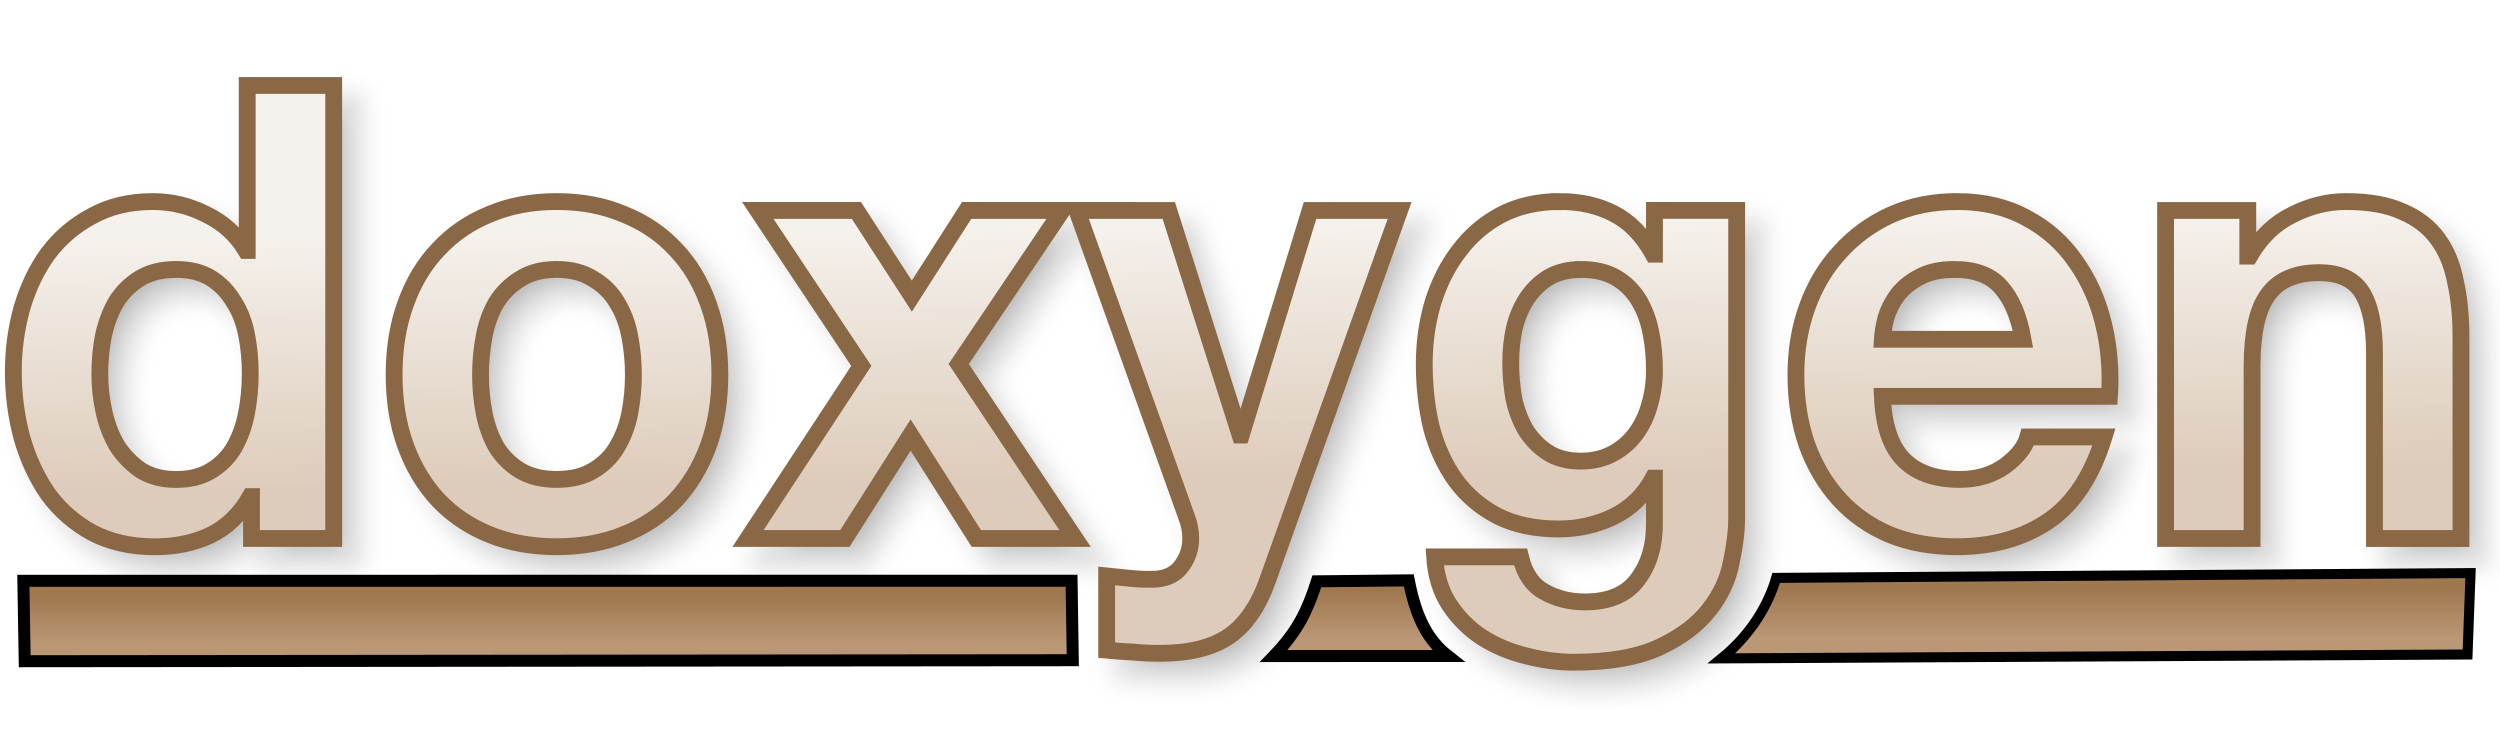
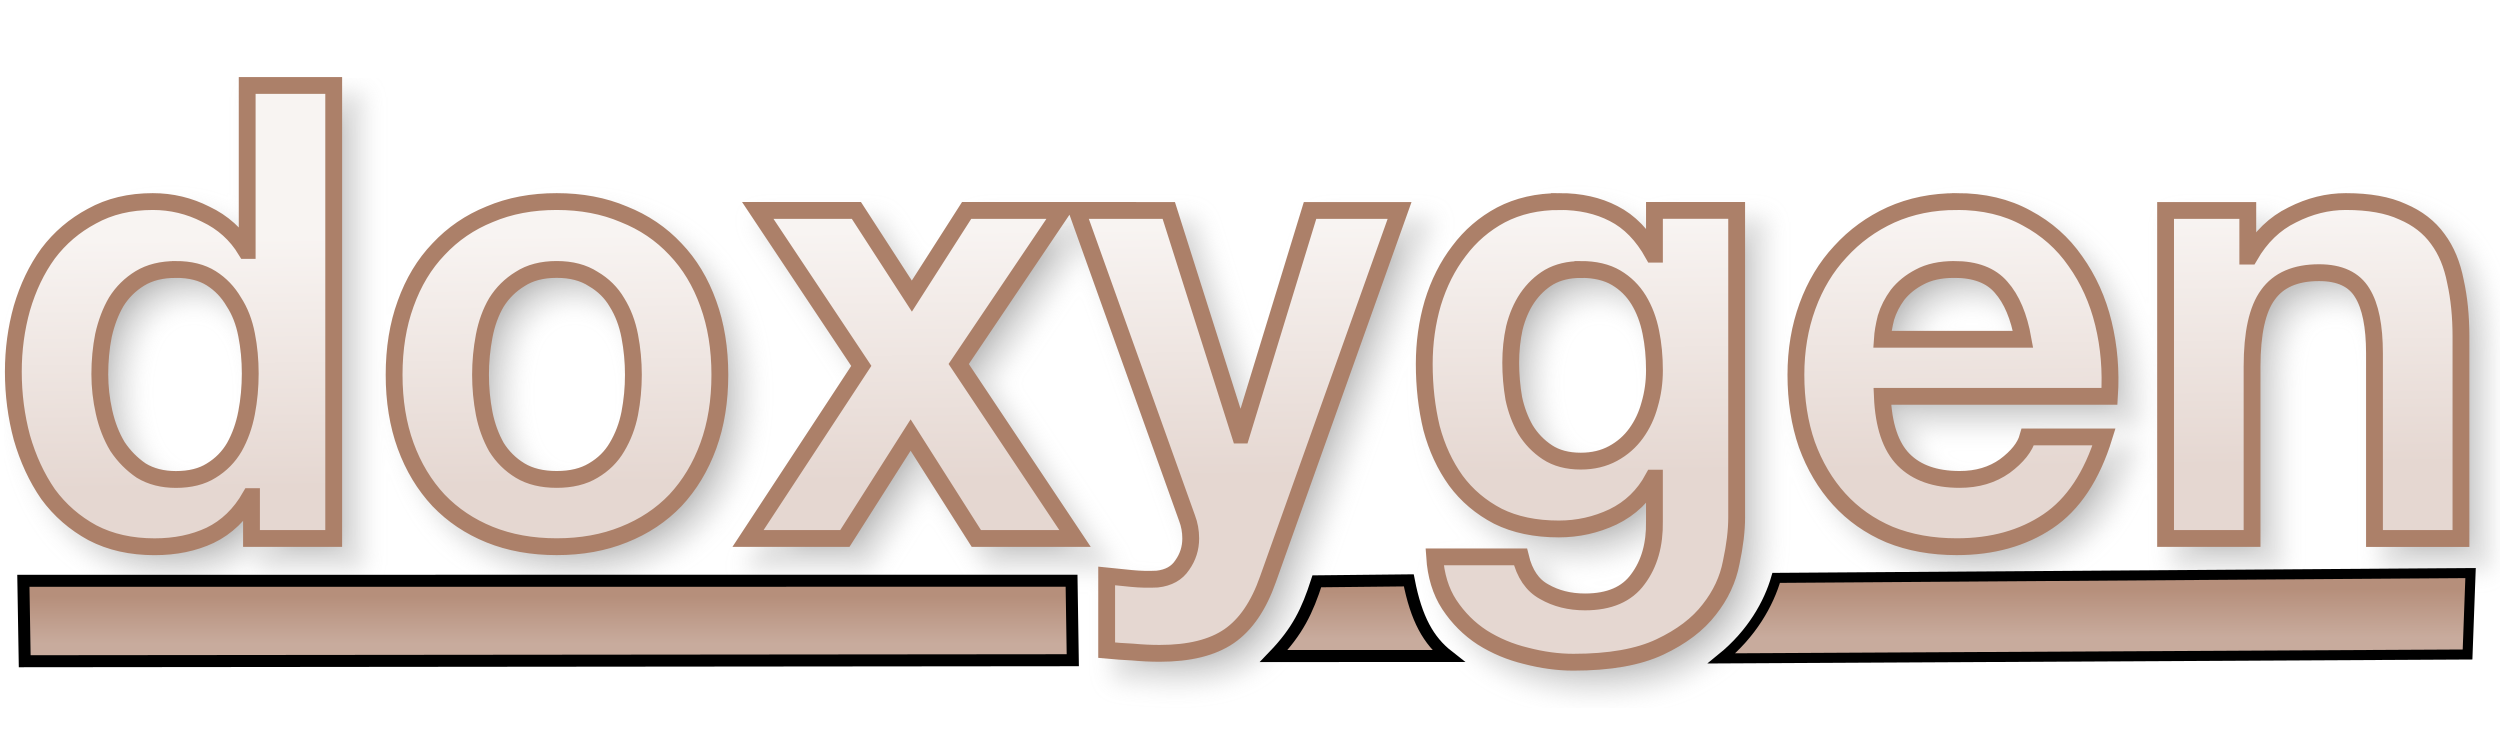
<svg xmlns="http://www.w3.org/2000/svg" xmlns:xlink="http://www.w3.org/1999/xlink" version="1.1" viewBox="0 0 104 31">
  <defs>
    <linearGradient id="a">
-       <stop stop-color="#A07850" offset="0" />
-       <stop stop-color="#BA9775" offset="1" />
+       <stop stop-color="#B68F7B" offset="0" />
+       <stop stop-color="#C8AB9D" offset="1" />
    </linearGradient>
    <linearGradient id="d" x1="31.474" x2="31.474" y1="24.821" y2="26.773" gradientUnits="userSpaceOnUse" xlink:href="#a" />
    <linearGradient id="c" x1="31.474" x2="31.474" y1="24.821" y2="26.773" gradientTransform="matrix(.6816 0 0 1.0248 72.391 -.91809)" gradientUnits="userSpaceOnUse" xlink:href="#a" />
    <linearGradient id="b" x1="56.295" x2="56.295" y1="24.622" y2="26.574" gradientUnits="userSpaceOnUse" xlink:href="#a" />
    <linearGradient id="e" x1="49.067" x2="48.956" y1="19.719" y2="9.523" gradientTransform="matrix(.97968 0 0 1.0207 -.25579 -.25579)" gradientUnits="userSpaceOnUse">
-       <stop stop-color="#DDCCBB" offset="0" />
-       <stop stop-color="#F5F1EC" offset="1" />
+       <stop stop-color="#E5D7D1" offset="0" />
+       <stop stop-color="#F8F4F2" offset="1" />
    </linearGradient>
    <filter id="f" x="-.011" y="-.045" width="1.021" height="1.091" color-interpolation-filters="sRGB">
      <feGaussianBlur stdDeviation="0.453" />
    </filter>
  </defs>
  <g>
    <path transform="translate(-2.5759 -27.848)" d="m13.609 32.203v6.863h-0.051c-0.405-0.669-0.963-1.171-1.672-1.506-0.692-0.352-1.428-0.527-2.205-0.527-0.963 0-1.807 0.203-2.533 0.607-0.726 0.387-1.334 0.906-1.824 1.557-0.473 0.651-0.835 1.409-1.088 2.272-0.236 0.845-0.355 1.724-0.355 2.639 0 0.95 0.119 1.864 0.355 2.744 0.253 0.88 0.615 1.663 1.088 2.35 0.49 0.669 1.107 1.207 1.85 1.611 0.743 0.387 1.604 0.58 2.584 0.58 0.861 0 1.631-0.158 2.307-0.475 0.692-0.334 1.25-0.872 1.672-1.611h0.051v1.742h3.42v-18.846zm12.875 4.83c-1.03 0-1.96 0.175-2.787 0.527-0.828 0.334-1.536 0.82-2.127 1.453-0.591 0.616-1.048 1.372-1.369 2.269-0.321 0.88-0.48 1.866-0.48 2.957s0.16 2.075 0.48 2.955c0.321 0.88 0.778 1.636 1.369 2.269 0.591 0.616 1.299 1.091 2.127 1.426 0.828 0.334 1.757 0.502 2.787 0.502 1.03 0 1.96-0.168 2.787-0.502 0.844-0.334 1.561-0.81 2.152-1.426 0.591-0.633 1.048-1.39 1.369-2.269 0.321-0.88 0.48-1.864 0.48-2.955s-0.16-2.077-0.48-2.957c-0.321-0.897-0.778-1.654-1.369-2.269-0.591-0.633-1.308-1.119-2.152-1.453-0.828-0.352-1.757-0.527-2.787-0.527zm41.715 0c-0.912 0-1.722 0.185-2.432 0.555-0.692 0.37-1.275 0.87-1.748 1.504-0.473 0.616-0.837 1.337-1.09 2.164-0.236 0.809-0.354 1.655-0.354 2.535 0 0.933 0.1 1.821 0.303 2.666 0.22 0.827 0.558 1.556 1.014 2.189 0.456 0.616 1.039 1.109 1.748 1.478 0.709 0.352 1.554 0.529 2.533 0.529 0.794 0 1.545-0.168 2.254-0.502 0.726-0.352 1.283-0.89 1.672-1.611h0.051v1.795c0.017 0.968-0.211 1.769-0.684 2.402-0.456 0.633-1.19 0.951-2.203 0.951-0.642 0-1.208-0.142-1.697-0.424-0.49-0.264-0.819-0.747-0.988-1.451h-3.572c0.051 0.774 0.253 1.435 0.607 1.98 0.372 0.563 0.829 1.019 1.369 1.371 0.557 0.352 1.166 0.607 1.824 0.766 0.676 0.176 1.333 0.266 1.975 0.266 1.503 0 2.703-0.212 3.598-0.635 0.895-0.422 1.58-0.941 2.053-1.557 0.473-0.598 0.777-1.249 0.912-1.953 0.152-0.704 0.227-1.329 0.227-1.875v-12.775h-3.42v1.822h-0.051c-0.439-0.792-0.988-1.355-1.647-1.69-0.642-0.334-1.393-0.502-2.254-0.502zm16.523 0c-0.996 0-1.909 0.185-2.736 0.555-0.811 0.37-1.512 0.88-2.103 1.531-0.591 0.633-1.046 1.39-1.367 2.269s-0.48 1.831-0.48 2.852c0 1.056 0.151 2.022 0.455 2.902 0.321 0.88 0.768 1.636 1.342 2.269 0.574 0.633 1.276 1.127 2.103 1.478 0.828 0.334 1.757 0.502 2.787 0.502 1.486 0 2.752-0.353 3.799-1.057 1.047-0.704 1.825-1.873 2.332-3.51h-3.168c-0.118 0.422-0.439 0.828-0.963 1.215-0.524 0.37-1.147 0.553-1.873 0.553-1.013 0-1.792-0.273-2.332-0.818-0.54-0.545-0.836-1.425-0.887-2.639h9.449c0.068-1.056-0.016-2.067-0.252-3.035-0.236-0.968-0.626-1.829-1.166-2.586-0.524-0.757-1.2-1.355-2.027-1.795-0.828-0.458-1.797-0.688-2.912-0.688zm16.189 0c-0.76 0-1.502 0.185-2.228 0.555-0.726 0.352-1.317 0.923-1.773 1.715h-0.076v-1.9h-3.42v13.646h3.598v-7.152c0-1.39 0.219-2.384 0.658-2.982 0.439-0.616 1.149-0.924 2.129-0.924 0.861 0 1.461 0.281 1.799 0.844 0.338 0.545 0.506 1.382 0.506 2.508v7.707h3.598v-8.393c0-0.845-0.076-1.611-0.229-2.297-0.135-0.704-0.38-1.292-0.734-1.768-0.355-0.493-0.844-0.873-1.469-1.137-0.608-0.282-1.395-0.422-2.357-0.422zm-66.063 0.369 4.307 6.467-4.713 7.18h4.029l2.736-4.303 2.734 4.303h4.106l-4.84-7.258 4.307-6.389h-3.977l-2.279 3.564-2.307-3.564zm13.275 0 4.584 12.803c0.101 0.264 0.152 0.545 0.152 0.844 0 0.405-0.117 0.775-0.354 1.109-0.22 0.334-0.566 0.527-1.039 0.58-0.355 0.018-0.71 0.01-1.065-0.025-0.355-0.035-0.701-0.07-1.039-0.105v3.088c0.372 0.035 0.735 0.061 1.09 0.078 0.372 0.035 0.744 0.053 1.115 0.053 1.233 0 2.194-0.238 2.887-0.713 0.692-0.475 1.233-1.266 1.621-2.375l5.473-15.336h-3.725l-2.861 9.344h-0.051l-2.965-9.344zm-37.48 2.455c0.591 0 1.082 0.123 1.471 0.369 0.388 0.246 0.699 0.572 0.936 0.977 0.253 0.387 0.432 0.845 0.533 1.373 0.101 0.51 0.152 1.048 0.152 1.611 0 0.563-0.051 1.107-0.152 1.635-0.101 0.528-0.271 1.004-0.508 1.426-0.236 0.405-0.556 0.73-0.961 0.977-0.388 0.246-0.88 0.369-1.471 0.369-0.557 0-1.038-0.123-1.443-0.369-0.388-0.264-0.718-0.597-0.988-1.002-0.253-0.422-0.438-0.898-0.557-1.426s-0.178-1.056-0.178-1.584c-1e-7 -0.563 0.051-1.099 0.152-1.609 0.118-0.528 0.295-0.996 0.531-1.4 0.253-0.405 0.583-0.73 0.988-0.977 0.405-0.246 0.903-0.369 1.494-0.369zm15.84 0c0.608 0 1.114 0.133 1.52 0.396 0.422 0.246 0.752 0.572 0.988 0.977 0.253 0.405 0.43 0.871 0.531 1.398 0.101 0.528 0.152 1.066 0.152 1.611 0 0.545-0.051 1.081-0.152 1.609-0.101 0.51-0.278 0.976-0.531 1.398-0.236 0.405-0.566 0.73-0.988 0.977-0.405 0.246-0.912 0.369-1.52 0.369-0.608 0-1.114-0.123-1.52-0.369s-0.735-0.572-0.988-0.977c-0.236-0.422-0.406-0.888-0.508-1.398-0.101-0.528-0.152-1.064-0.152-1.609 0-0.545 0.051-1.083 0.152-1.611 0.101-0.528 0.271-0.994 0.508-1.398 0.253-0.405 0.583-0.73 0.988-0.977 0.405-0.264 0.912-0.396 1.52-0.396zm42.602 0c0.591 0 1.08 0.115 1.469 0.344 0.388 0.229 0.701 0.537 0.938 0.924 0.236 0.387 0.406 0.835 0.508 1.346 0.101 0.493 0.15 1.021 0.15 1.584 0 0.493-0.066 0.968-0.201 1.426-0.118 0.44-0.305 0.836-0.559 1.188-0.253 0.352-0.574 0.633-0.963 0.844-0.388 0.211-0.835 0.318-1.342 0.318-0.557 0-1.021-0.125-1.393-0.371-0.372-0.246-0.676-0.562-0.912-0.949-0.22-0.387-0.381-0.818-0.482-1.293-0.084-0.493-0.127-0.986-0.127-1.478 0-0.51 0.051-0.994 0.152-1.451 0.118-0.475 0.297-0.89 0.533-1.242 0.253-0.37 0.557-0.66 0.912-0.871 0.372-0.211 0.81-0.316 1.316-0.316zm15.535 0c0.878 0 1.529 0.248 1.951 0.74 0.439 0.493 0.743 1.214 0.912 2.164h-5.854c0.017-0.264 0.068-0.564 0.152-0.898 0.101-0.334 0.263-0.65 0.482-0.949 0.236-0.299 0.541-0.547 0.912-0.74 0.388-0.211 0.869-0.316 1.443-0.316z" filter="url(#f)" opacity=".3" stroke="#969696" xlink:href="#path141" />
    <path d="m0.972 24.161 43.605-0.002 0.051 3.306-43.6 0.042z" fill="url(#d)" stroke="#000" stroke-width=".5" />
-     <path d="m10.283 3.555v6.863h-0.051c-0.405-0.669-0.963-1.171-1.672-1.506-0.692-0.352-1.428-0.527-2.205-0.527-0.963 0-1.807 0.203-2.533 0.607-0.726 0.387-1.334 0.906-1.824 1.557-0.473 0.651-0.835 1.409-1.088 2.272-0.236 0.845-0.355 1.724-0.355 2.639 0 0.95 0.119 1.864 0.355 2.744 0.253 0.88 0.615 1.663 1.088 2.35 0.49 0.669 1.107 1.207 1.85 1.611 0.743 0.387 1.604 0.58 2.584 0.58 0.861 0 1.631-0.158 2.307-0.475 0.692-0.334 1.25-0.872 1.672-1.611h0.051v1.742h3.42v-18.846zm12.875 4.83c-1.03 0-1.96 0.175-2.787 0.527-0.828 0.334-1.536 0.82-2.127 1.453-0.591 0.616-1.048 1.372-1.369 2.269-0.321 0.88-0.48 1.866-0.48 2.957s0.16 2.075 0.48 2.955c0.321 0.88 0.778 1.636 1.369 2.269 0.591 0.616 1.299 1.091 2.127 1.426 0.828 0.334 1.757 0.502 2.787 0.502 1.03 0 1.96-0.168 2.787-0.502 0.844-0.334 1.561-0.81 2.152-1.426 0.591-0.633 1.048-1.39 1.369-2.269 0.321-0.88 0.48-1.864 0.48-2.955s-0.16-2.077-0.48-2.957c-0.321-0.897-0.778-1.654-1.369-2.269-0.591-0.633-1.308-1.119-2.152-1.453-0.828-0.352-1.757-0.527-2.787-0.527zm41.715 0c-0.912 0-1.722 0.185-2.432 0.555-0.692 0.37-1.275 0.87-1.748 1.504-0.473 0.616-0.837 1.337-1.09 2.164-0.236 0.809-0.354 1.655-0.354 2.535 0 0.933 0.1 1.821 0.303 2.666 0.22 0.827 0.558 1.556 1.014 2.189 0.456 0.616 1.039 1.109 1.748 1.478 0.709 0.352 1.554 0.529 2.533 0.529 0.794 0 1.545-0.168 2.254-0.502 0.726-0.352 1.283-0.89 1.672-1.611h0.051v1.795c0.017 0.968-0.211 1.769-0.684 2.402-0.456 0.633-1.19 0.951-2.203 0.951-0.642 0-1.208-0.142-1.697-0.424-0.49-0.264-0.819-0.747-0.988-1.451h-3.572c0.051 0.774 0.253 1.435 0.607 1.98 0.372 0.563 0.829 1.019 1.369 1.371 0.557 0.352 1.166 0.607 1.824 0.766 0.676 0.176 1.333 0.266 1.975 0.266 1.503 0 2.703-0.212 3.598-0.635 0.895-0.422 1.58-0.941 2.053-1.557 0.473-0.598 0.777-1.249 0.912-1.953 0.152-0.704 0.227-1.329 0.227-1.875v-12.775h-3.42v1.822h-0.051c-0.439-0.792-0.988-1.355-1.647-1.69-0.642-0.334-1.393-0.502-2.254-0.502zm16.523 0c-0.996 0-1.909 0.185-2.736 0.555-0.811 0.37-1.512 0.88-2.103 1.531-0.591 0.633-1.046 1.39-1.367 2.269s-0.48 1.831-0.48 2.852c0 1.056 0.151 2.022 0.455 2.902 0.321 0.88 0.768 1.636 1.342 2.269 0.574 0.633 1.276 1.127 2.103 1.478 0.828 0.334 1.757 0.502 2.787 0.502 1.486 0 2.752-0.353 3.799-1.057 1.047-0.704 1.825-1.873 2.332-3.51h-3.168c-0.118 0.422-0.439 0.828-0.963 1.215-0.524 0.37-1.147 0.553-1.873 0.553-1.013 0-1.792-0.273-2.332-0.818-0.54-0.545-0.836-1.425-0.887-2.639h9.449c0.068-1.056-0.016-2.067-0.252-3.035-0.236-0.968-0.626-1.829-1.166-2.586-0.524-0.757-1.2-1.355-2.027-1.795-0.828-0.458-1.797-0.688-2.912-0.688zm16.189 0c-0.76 0-1.502 0.185-2.228 0.555-0.726 0.352-1.317 0.923-1.773 1.715h-0.076v-1.9h-3.42v13.646h3.598v-7.152c0-1.39 0.219-2.384 0.658-2.982 0.439-0.616 1.149-0.924 2.129-0.924 0.861 0 1.461 0.281 1.799 0.844 0.338 0.545 0.506 1.382 0.506 2.508v7.707h3.598v-8.393c0-0.845-0.076-1.611-0.229-2.297-0.135-0.704-0.38-1.292-0.734-1.768-0.355-0.493-0.844-0.873-1.469-1.137-0.608-0.282-1.395-0.422-2.357-0.422zm-66.062 0.369 4.307 6.467-4.713 7.18h4.029l2.736-4.303 2.734 4.303h4.106l-4.84-7.258 4.307-6.389h-3.977l-2.279 3.564-2.307-3.564zm13.275 0 4.584 12.803c0.101 0.264 0.152 0.545 0.152 0.844 0 0.405-0.117 0.775-0.354 1.109-0.22 0.334-0.566 0.527-1.039 0.58-0.355 0.018-0.71 0.01-1.065-0.025-0.355-0.035-0.701-0.07-1.039-0.105v3.088c0.372 0.035 0.735 0.061 1.09 0.078 0.372 0.035 0.744 0.053 1.115 0.053 1.233 0 2.194-0.238 2.887-0.713 0.692-0.475 1.233-1.266 1.621-2.375l5.473-15.336h-3.725l-2.861 9.344h-0.051l-2.965-9.344zm-37.48 2.455c0.591 0 1.082 0.123 1.471 0.369s0.699 0.572 0.936 0.977c0.253 0.387 0.432 0.845 0.533 1.373 0.101 0.51 0.152 1.048 0.152 1.611 0 0.563-0.051 1.107-0.152 1.635-0.101 0.528-0.271 1.004-0.508 1.426-0.236 0.405-0.556 0.73-0.961 0.977-0.388 0.246-0.88 0.369-1.471 0.369-0.557 0-1.038-0.123-1.443-0.369-0.388-0.264-0.718-0.597-0.988-1.002-0.253-0.422-0.438-0.898-0.557-1.426s-0.178-1.056-0.178-1.584c-1e-7 -0.563 0.051-1.099 0.152-1.609 0.118-0.528 0.295-0.996 0.531-1.4 0.253-0.405 0.583-0.73 0.988-0.977 0.405-0.246 0.903-0.369 1.494-0.369zm15.84 0c0.608 0 1.114 0.133 1.52 0.396 0.422 0.246 0.752 0.572 0.988 0.977 0.253 0.405 0.43 0.871 0.531 1.398 0.101 0.528 0.152 1.066 0.152 1.611 0 0.545-0.051 1.081-0.152 1.609-0.101 0.51-0.278 0.976-0.531 1.398-0.236 0.405-0.566 0.73-0.988 0.977-0.405 0.246-0.912 0.369-1.52 0.369-0.608 0-1.114-0.123-1.52-0.369s-0.735-0.572-0.988-0.977c-0.236-0.422-0.406-0.888-0.508-1.398-0.101-0.528-0.152-1.064-0.152-1.609 0-0.545 0.051-1.083 0.152-1.611 0.101-0.528 0.271-0.994 0.508-1.398 0.253-0.405 0.583-0.73 0.988-0.977 0.405-0.264 0.912-0.396 1.52-0.396zm42.602 0c0.591 0 1.08 0.115 1.469 0.344 0.388 0.229 0.701 0.537 0.938 0.924 0.236 0.387 0.406 0.835 0.508 1.346 0.101 0.493 0.15 1.021 0.15 1.584 0 0.493-0.066 0.968-0.201 1.426-0.118 0.44-0.305 0.836-0.559 1.188-0.253 0.352-0.574 0.633-0.963 0.844-0.388 0.211-0.835 0.318-1.342 0.318-0.557 0-1.021-0.125-1.393-0.371-0.372-0.246-0.676-0.562-0.912-0.949-0.22-0.387-0.381-0.818-0.482-1.293-0.084-0.493-0.127-0.986-0.127-1.478 0-0.51 0.051-0.994 0.152-1.451 0.118-0.475 0.297-0.89 0.533-1.242 0.253-0.37 0.557-0.66 0.912-0.871 0.372-0.211 0.81-0.316 1.316-0.316zm15.535 0c0.878 0 1.529 0.248 1.951 0.74 0.439 0.493 0.743 1.214 0.912 2.164h-5.854c0.017-0.264 0.068-0.564 0.152-0.898 0.101-0.334 0.263-0.65 0.482-0.949 0.236-0.299 0.541-0.547 0.912-0.74 0.388-0.211 0.869-0.316 1.443-0.316z" fill="url(#e)" stroke="#8B6845" stroke-width=".7" />
+     <path d="m10.283 3.555v6.863h-0.051c-0.405-0.669-0.963-1.171-1.672-1.506-0.692-0.352-1.428-0.527-2.205-0.527-0.963 0-1.807 0.203-2.533 0.607-0.726 0.387-1.334 0.906-1.824 1.557-0.473 0.651-0.835 1.409-1.088 2.272-0.236 0.845-0.355 1.724-0.355 2.639 0 0.95 0.119 1.864 0.355 2.744 0.253 0.88 0.615 1.663 1.088 2.35 0.49 0.669 1.107 1.207 1.85 1.611 0.743 0.387 1.604 0.58 2.584 0.58 0.861 0 1.631-0.158 2.307-0.475 0.692-0.334 1.25-0.872 1.672-1.611h0.051v1.742h3.42v-18.846zm12.875 4.83c-1.03 0-1.96 0.175-2.787 0.527-0.828 0.334-1.536 0.82-2.127 1.453-0.591 0.616-1.048 1.372-1.369 2.269-0.321 0.88-0.48 1.866-0.48 2.957s0.16 2.075 0.48 2.955c0.321 0.88 0.778 1.636 1.369 2.269 0.591 0.616 1.299 1.091 2.127 1.426 0.828 0.334 1.757 0.502 2.787 0.502 1.03 0 1.96-0.168 2.787-0.502 0.844-0.334 1.561-0.81 2.152-1.426 0.591-0.633 1.048-1.39 1.369-2.269 0.321-0.88 0.48-1.864 0.48-2.955s-0.16-2.077-0.48-2.957c-0.321-0.897-0.778-1.654-1.369-2.269-0.591-0.633-1.308-1.119-2.152-1.453-0.828-0.352-1.757-0.527-2.787-0.527zm41.715 0c-0.912 0-1.722 0.185-2.432 0.555-0.692 0.37-1.275 0.87-1.748 1.504-0.473 0.616-0.837 1.337-1.09 2.164-0.236 0.809-0.354 1.655-0.354 2.535 0 0.933 0.1 1.821 0.303 2.666 0.22 0.827 0.558 1.556 1.014 2.189 0.456 0.616 1.039 1.109 1.748 1.478 0.709 0.352 1.554 0.529 2.533 0.529 0.794 0 1.545-0.168 2.254-0.502 0.726-0.352 1.283-0.89 1.672-1.611h0.051v1.795c0.017 0.968-0.211 1.769-0.684 2.402-0.456 0.633-1.19 0.951-2.203 0.951-0.642 0-1.208-0.142-1.697-0.424-0.49-0.264-0.819-0.747-0.988-1.451h-3.572c0.051 0.774 0.253 1.435 0.607 1.98 0.372 0.563 0.829 1.019 1.369 1.371 0.557 0.352 1.166 0.607 1.824 0.766 0.676 0.176 1.333 0.266 1.975 0.266 1.503 0 2.703-0.212 3.598-0.635 0.895-0.422 1.58-0.941 2.053-1.557 0.473-0.598 0.777-1.249 0.912-1.953 0.152-0.704 0.227-1.329 0.227-1.875v-12.775h-3.42v1.822h-0.051c-0.439-0.792-0.988-1.355-1.647-1.69-0.642-0.334-1.393-0.502-2.254-0.502zm16.523 0c-0.996 0-1.909 0.185-2.736 0.555-0.811 0.37-1.512 0.88-2.103 1.531-0.591 0.633-1.046 1.39-1.367 2.269s-0.48 1.831-0.48 2.852c0 1.056 0.151 2.022 0.455 2.902 0.321 0.88 0.768 1.636 1.342 2.269 0.574 0.633 1.276 1.127 2.103 1.478 0.828 0.334 1.757 0.502 2.787 0.502 1.486 0 2.752-0.353 3.799-1.057 1.047-0.704 1.825-1.873 2.332-3.51h-3.168c-0.118 0.422-0.439 0.828-0.963 1.215-0.524 0.37-1.147 0.553-1.873 0.553-1.013 0-1.792-0.273-2.332-0.818-0.54-0.545-0.836-1.425-0.887-2.639h9.449c0.068-1.056-0.016-2.067-0.252-3.035-0.236-0.968-0.626-1.829-1.166-2.586-0.524-0.757-1.2-1.355-2.027-1.795-0.828-0.458-1.797-0.688-2.912-0.688zm16.189 0c-0.76 0-1.502 0.185-2.228 0.555-0.726 0.352-1.317 0.923-1.773 1.715h-0.076v-1.9h-3.42v13.646h3.598v-7.152c0-1.39 0.219-2.384 0.658-2.982 0.439-0.616 1.149-0.924 2.129-0.924 0.861 0 1.461 0.281 1.799 0.844 0.338 0.545 0.506 1.382 0.506 2.508v7.707h3.598v-8.393c0-0.845-0.076-1.611-0.229-2.297-0.135-0.704-0.38-1.292-0.734-1.768-0.355-0.493-0.844-0.873-1.469-1.137-0.608-0.282-1.395-0.422-2.357-0.422zm-66.062 0.369 4.307 6.467-4.713 7.18h4.029l2.736-4.303 2.734 4.303h4.106l-4.84-7.258 4.307-6.389h-3.977l-2.279 3.564-2.307-3.564zm13.275 0 4.584 12.803c0.101 0.264 0.152 0.545 0.152 0.844 0 0.405-0.117 0.775-0.354 1.109-0.22 0.334-0.566 0.527-1.039 0.58-0.355 0.018-0.71 0.01-1.065-0.025-0.355-0.035-0.701-0.07-1.039-0.105v3.088c0.372 0.035 0.735 0.061 1.09 0.078 0.372 0.035 0.744 0.053 1.115 0.053 1.233 0 2.194-0.238 2.887-0.713 0.692-0.475 1.233-1.266 1.621-2.375l5.473-15.336h-3.725l-2.861 9.344h-0.051l-2.965-9.344zm-37.48 2.455c0.591 0 1.082 0.123 1.471 0.369s0.699 0.572 0.936 0.977c0.253 0.387 0.432 0.845 0.533 1.373 0.101 0.51 0.152 1.048 0.152 1.611 0 0.563-0.051 1.107-0.152 1.635-0.101 0.528-0.271 1.004-0.508 1.426-0.236 0.405-0.556 0.73-0.961 0.977-0.388 0.246-0.88 0.369-1.471 0.369-0.557 0-1.038-0.123-1.443-0.369-0.388-0.264-0.718-0.597-0.988-1.002-0.253-0.422-0.438-0.898-0.557-1.426s-0.178-1.056-0.178-1.584c-1e-7 -0.563 0.051-1.099 0.152-1.609 0.118-0.528 0.295-0.996 0.531-1.4 0.253-0.405 0.583-0.73 0.988-0.977 0.405-0.246 0.903-0.369 1.494-0.369zm15.84 0c0.608 0 1.114 0.133 1.52 0.396 0.422 0.246 0.752 0.572 0.988 0.977 0.253 0.405 0.43 0.871 0.531 1.398 0.101 0.528 0.152 1.066 0.152 1.611 0 0.545-0.051 1.081-0.152 1.609-0.101 0.51-0.278 0.976-0.531 1.398-0.236 0.405-0.566 0.73-0.988 0.977-0.405 0.246-0.912 0.369-1.52 0.369-0.608 0-1.114-0.123-1.52-0.369s-0.735-0.572-0.988-0.977c-0.236-0.422-0.406-0.888-0.508-1.398-0.101-0.528-0.152-1.064-0.152-1.609 0-0.545 0.051-1.083 0.152-1.611 0.101-0.528 0.271-0.994 0.508-1.398 0.253-0.405 0.583-0.73 0.988-0.977 0.405-0.264 0.912-0.396 1.52-0.396zm42.602 0c0.591 0 1.08 0.115 1.469 0.344 0.388 0.229 0.701 0.537 0.938 0.924 0.236 0.387 0.406 0.835 0.508 1.346 0.101 0.493 0.15 1.021 0.15 1.584 0 0.493-0.066 0.968-0.201 1.426-0.118 0.44-0.305 0.836-0.559 1.188-0.253 0.352-0.574 0.633-0.963 0.844-0.388 0.211-0.835 0.318-1.342 0.318-0.557 0-1.021-0.125-1.393-0.371-0.372-0.246-0.676-0.562-0.912-0.949-0.22-0.387-0.381-0.818-0.482-1.293-0.084-0.493-0.127-0.986-0.127-1.478 0-0.51 0.051-0.994 0.152-1.451 0.118-0.475 0.297-0.89 0.533-1.242 0.253-0.37 0.557-0.66 0.912-0.871 0.372-0.211 0.81-0.316 1.316-0.316zm15.535 0c0.878 0 1.529 0.248 1.951 0.74 0.439 0.493 0.743 1.214 0.912 2.164h-5.854c0.017-0.264 0.068-0.564 0.152-0.898 0.101-0.334 0.263-0.65 0.482-0.949 0.236-0.299 0.541-0.547 0.912-0.74 0.388-0.211 0.869-0.316 1.443-0.316z" fill="url(#e)" stroke="#AC8069" stroke-width=".7" />
    <path d="m52.988 27.291c0.996-1.036 1.394-1.873 1.793-3.108l3.825-0.04c0.311 1.61 0.824 2.514 1.633 3.147z" fill="url(#b)" stroke="#000" stroke-width=".5" />
    <path d="m73.89 24.04 28.885-0.201-0.125 3.388-31.033 0.162c1.262-1.023 1.966-2.286 2.272-3.349z" fill="url(#c)" stroke="#000" stroke-width=".418" />
  </g>
</svg>
